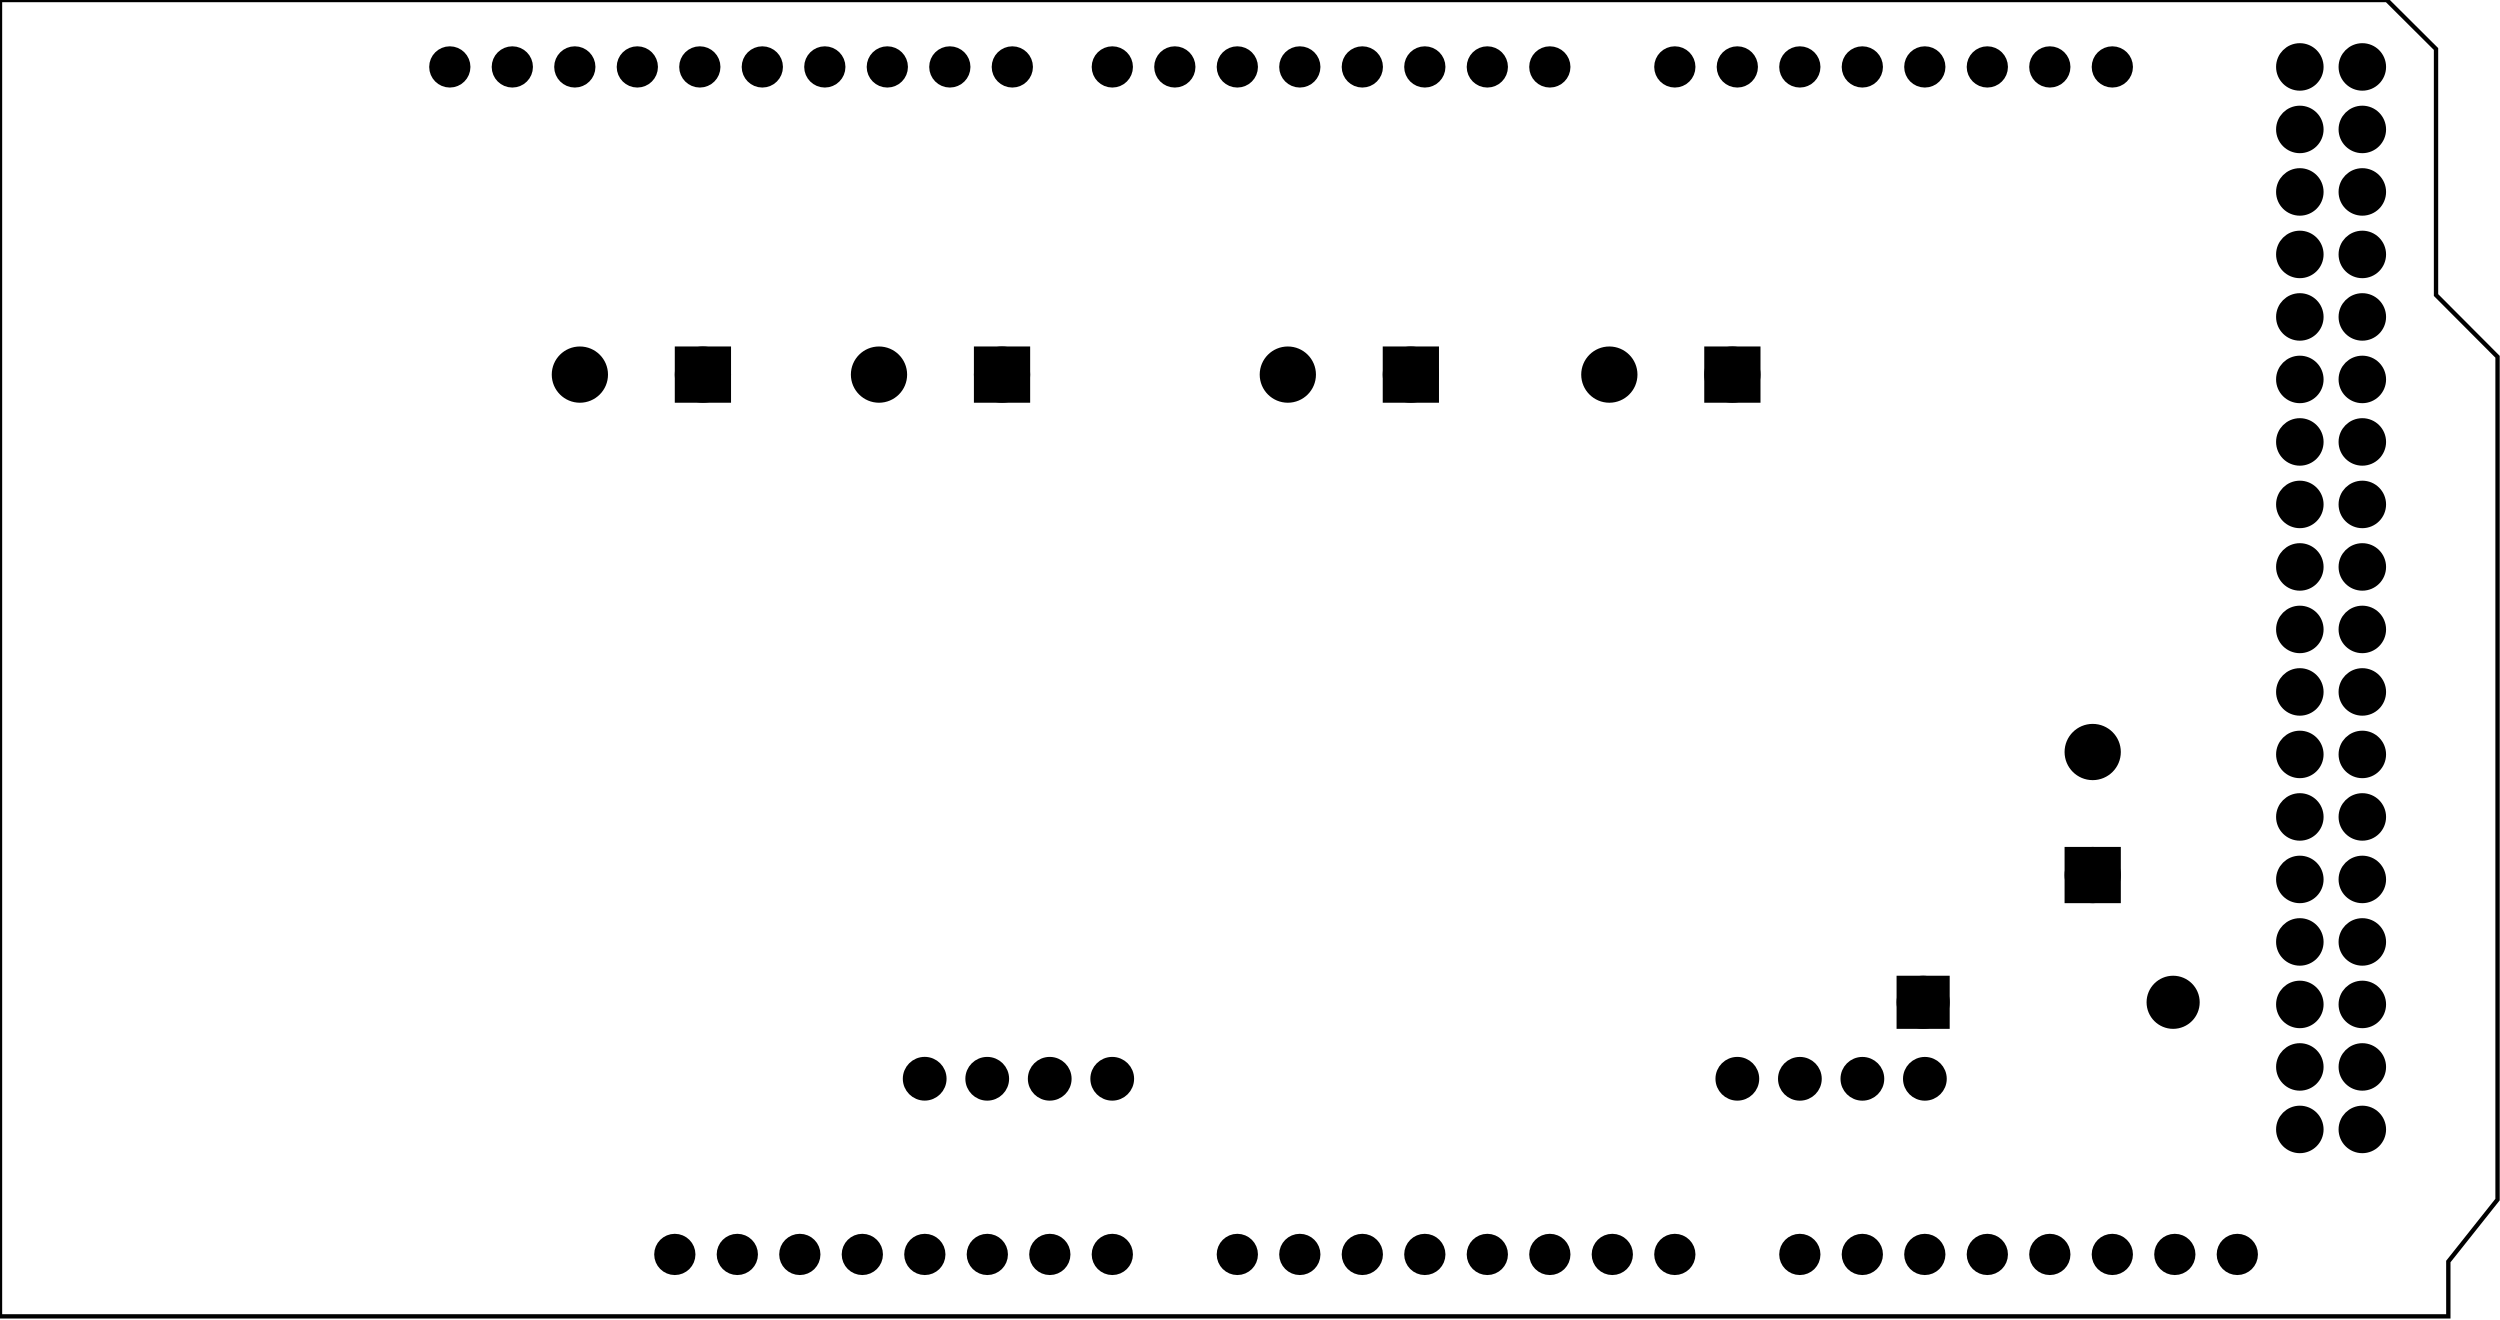
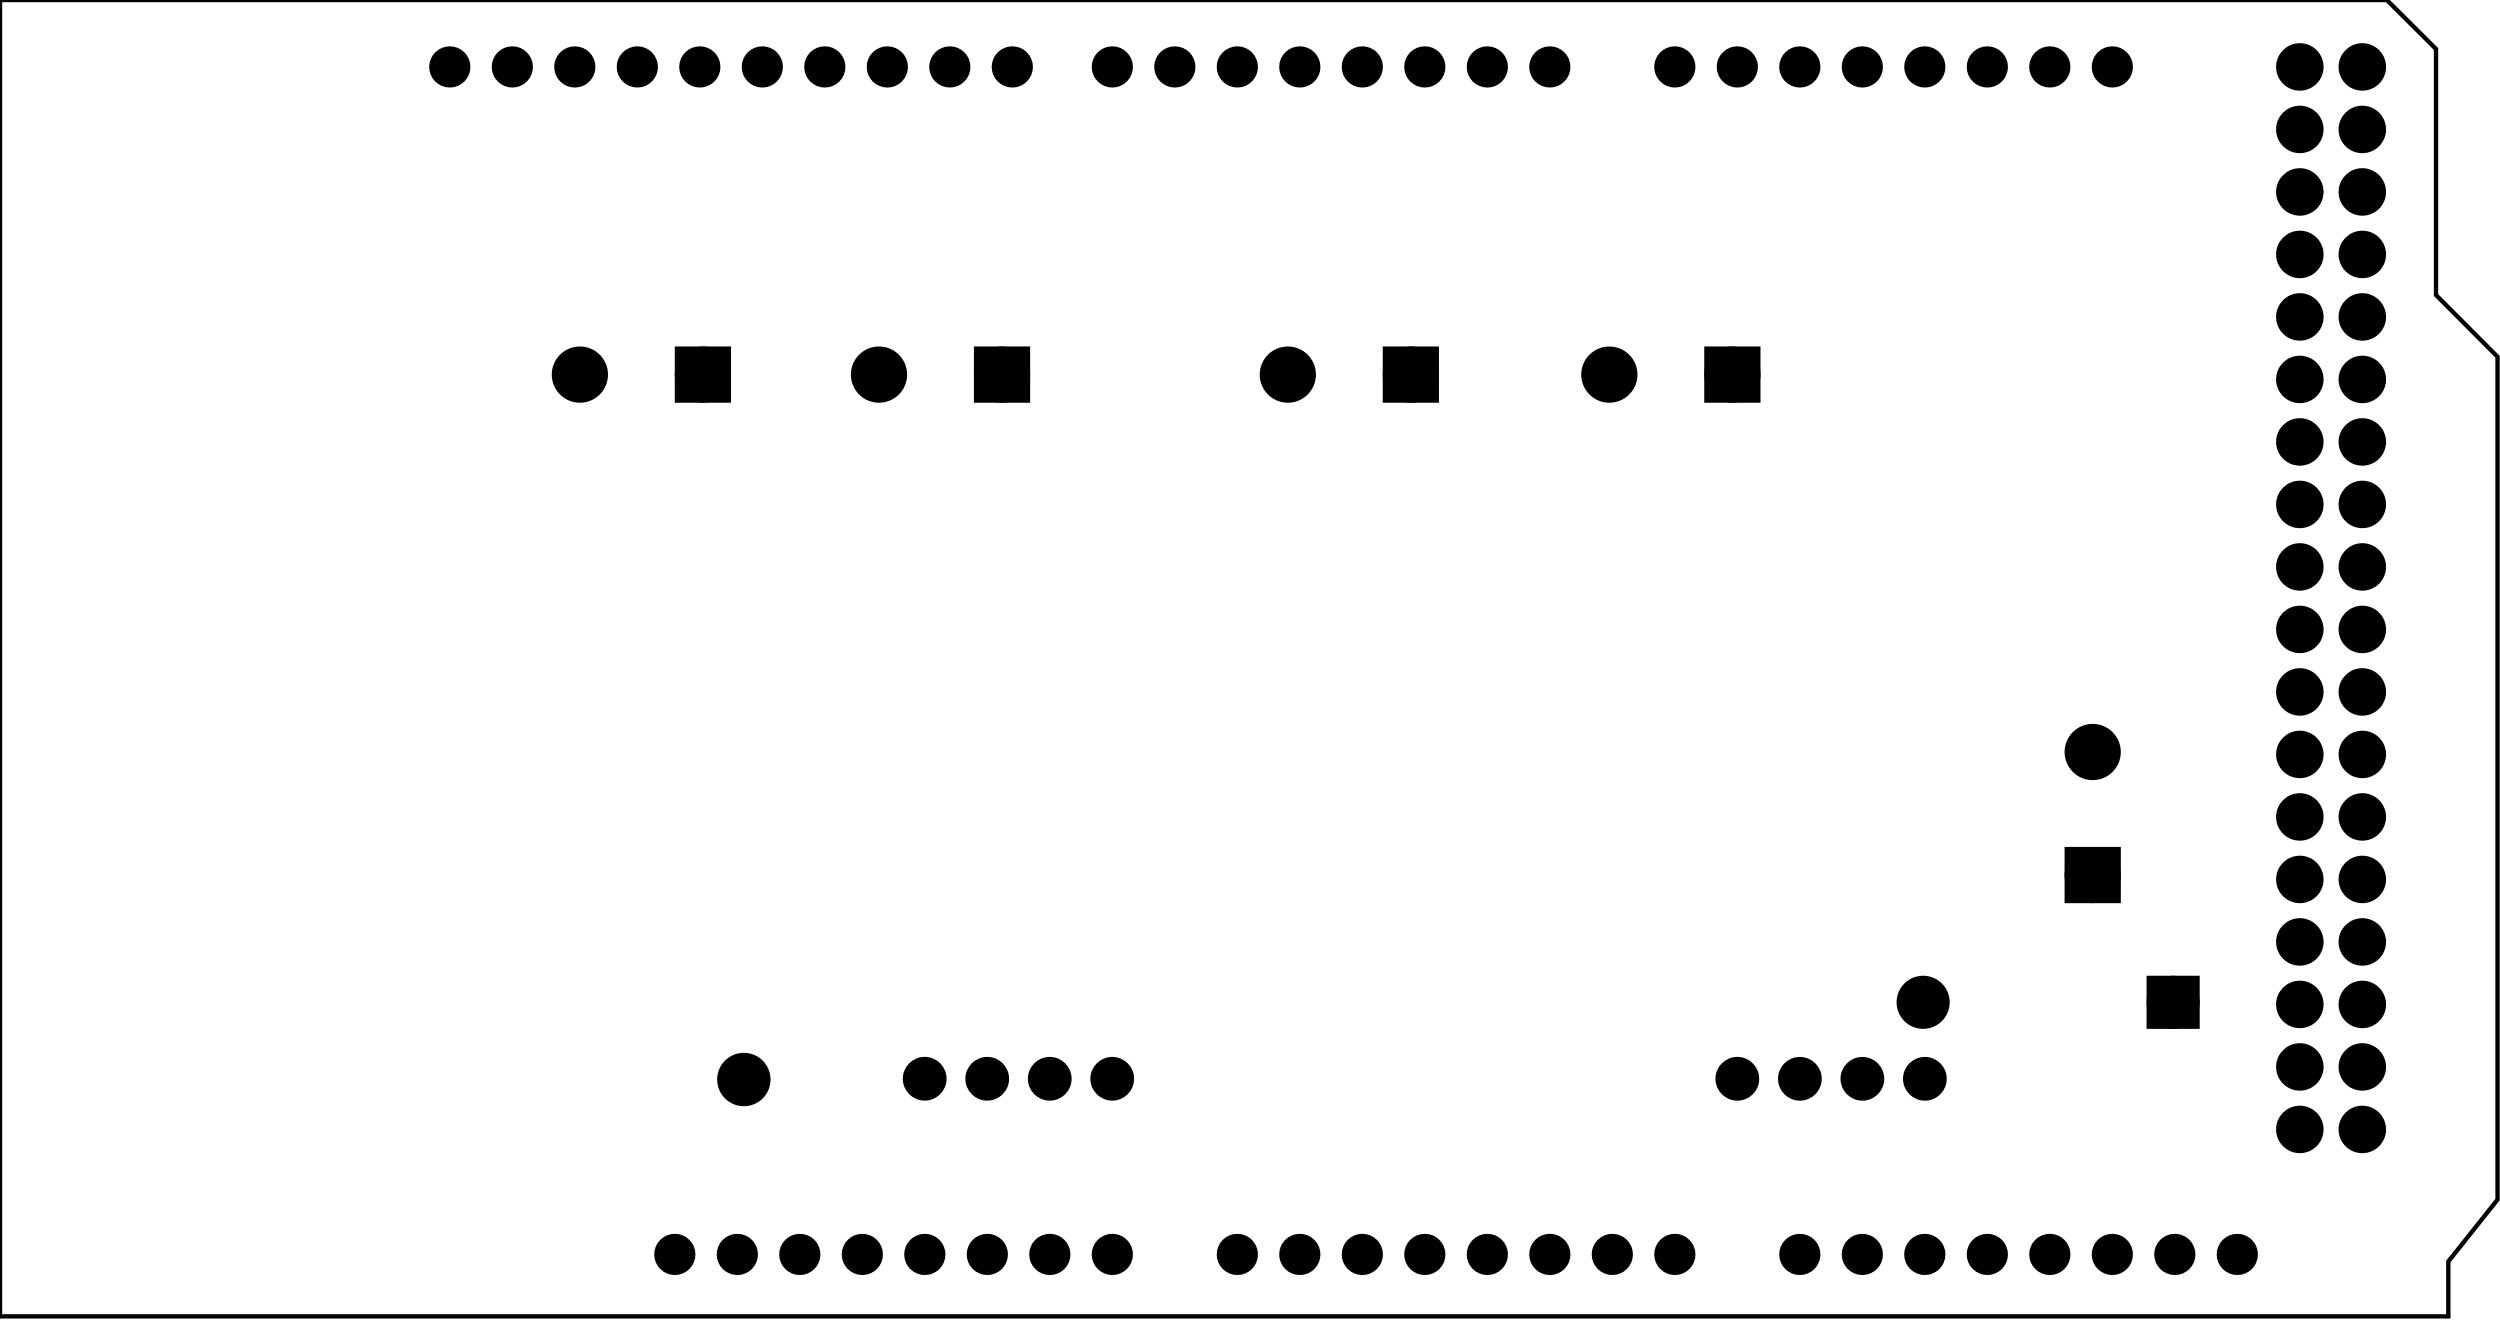
<svg xmlns="http://www.w3.org/2000/svg" width="4in" x="0in" version="1.2" y="0in" height="2.111in" viewBox="0 0 288 151.992" baseProfile="tiny">
  <g partID="323210">
    <g id="board">
      <path fill="none" stroke="black" fill-opacity="0.5" id="boardoutline" stroke-width="0.5" d="M280.63,33.99L280.63,5.646L274.961,0L0,0l0,151.645l282.047,0l0,-6.316l5.67,-7.137L287.717,41.1L280.63,33.99z" />
      <g id="hole_11_" />
      <g id="hole_10_" />
      <g id="hole_9_" />
      <g id="hole_8_" />
      <g id="hole_7_" />
      <g id="hole_6_" />
      <g id="ICSP1_1_" />
      <g id="ICSP2_1_" />
      <g id="Header_13_" />
      <g id="Header_12_" />
      <g id="Header_11_" />
      <g id="Header_10_" />
      <g id="Header_9_" />
      <g id="Header_8_" />
      <g id="Header_7_" />
      <g id="usbconnector_1_" />
    </g>
  </g>
  <g partID="323271">
    <g transform="translate(-1.4576,0.5104)">
      <g id="copper1">
        <g id="copper0">
          <circle fill="black" cx="215.998" cy="144" stroke="black" id="connector1pad" r="1.61" stroke-width="1.531" />
          <circle fill="black" cx="100.798" cy="144" stroke="black" id="connector257pad" r="1.61" stroke-width="1.531" />
          <circle fill="black" cx="223.196" cy="144" stroke="black" id="connector2pad" r="1.61" stroke-width="1.531" />
          <circle fill="black" cx="230.398" cy="144" stroke="black" id="connector3pad" r="1.61" stroke-width="1.531" />
          <circle fill="black" cx="237.597" cy="144" stroke="black" id="connector4pad" r="1.61" stroke-width="1.531" />
          <circle fill="black" cx="244.798" cy="144" stroke="black" id="connector5pad" r="1.61" stroke-width="1.531" />
          <circle fill="black" cx="266.398" cy="43.2" stroke="black" id="connector353pad" r="1.861" stroke-width="1.75" />
          <circle fill="black" cx="251.998" cy="144" stroke="black" id="connector6pad" r="1.61" stroke-width="1.531" />
          <circle fill="black" cx="259.196" cy="144" stroke="black" id="connector7pad" r="1.61" stroke-width="1.531" />
          <circle fill="black" cx="103.677" cy="7.2" stroke="black" id="connector241pad" r="1.61" stroke-width="1.531" />
          <circle fill="black" cx="143.998" cy="144" stroke="black" id="connector8pad" r="1.61" stroke-width="1.531" />
          <circle fill="black" cx="151.196" cy="144" stroke="black" id="connector9pad" r="1.61" stroke-width="1.531" />
          <circle fill="black" cx="158.398" cy="144" stroke="black" id="connector10pad" r="1.61" stroke-width="1.531" />
          <circle fill="black" cx="165.597" cy="144" stroke="black" id="connector11pad" r="1.61" stroke-width="1.531" />
          <circle fill="black" cx="266.398" cy="100.8" stroke="black" id="connector369pad" r="1.861" stroke-width="1.75" />
          <circle fill="black" cx="172.798" cy="144" stroke="black" id="connector12pad" r="1.61" stroke-width="1.531" />
          <circle fill="black" cx="179.998" cy="144" stroke="black" id="connector13pad" r="1.61" stroke-width="1.531" />
          <circle fill="black" cx="187.196" cy="144" stroke="black" id="connector14pad" r="1.61" stroke-width="1.531" />
          <circle fill="black" cx="194.398" cy="144" stroke="black" id="connector15pad" r="1.61" stroke-width="1.531" />
          <circle fill="black" cx="158.398" cy="7.2" stroke="black" id="connector265pad" r="1.61" stroke-width="1.531" />
          <circle fill="black" cx="266.398" cy="14.4" stroke="black" id="connector345pad" r="1.861" stroke-width="1.75" />
          <circle fill="black" cx="266.398" cy="72" stroke="black" id="connector361pad" r="1.861" stroke-width="1.75" />
          <circle fill="black" cx="266.398" cy="129.6" stroke="black" id="connector377pad" r="1.861" stroke-width="1.75" />
          <circle fill="black" cx="74.878" cy="7.2" stroke="black" id="connector237pad" r="1.61" stroke-width="1.531" />
          <circle fill="black" cx="129.597" cy="144" stroke="black" id="connector261pad" r="1.61" stroke-width="1.531" />
          <circle fill="black" cx="129.597" cy="7.2" stroke="black" id="connector269pad" r="1.61" stroke-width="1.531" />
          <circle fill="black" cx="266.398" cy="28.8" stroke="black" id="connector349pad" r="1.861" stroke-width="1.75" />
          <circle fill="black" cx="266.398" cy="57.6" stroke="black" id="connector357pad" r="1.861" stroke-width="1.75" />
          <circle fill="black" cx="266.398" cy="86.4" stroke="black" id="connector365pad" r="1.86" stroke-width="1.75" />
          <circle fill="black" cx="244.798" cy="7.2" stroke="black" id="connector46pad" r="1.61" stroke-width="1.531" />
          <circle fill="black" cx="266.398" cy="115.2" stroke="black" id="connector373pad" r="1.861" stroke-width="1.75" />
          <circle fill="black" cx="237.597" cy="7.2" stroke="black" id="connector47pad" r="1.61" stroke-width="1.531" />
          <circle fill="black" cx="230.398" cy="7.2" stroke="black" id="connector48pad" r="1.61" stroke-width="1.531" />
          <circle fill="black" cx="223.196" cy="7.2" stroke="black" id="connector49pad" r="1.61" stroke-width="1.531" />
          <circle fill="black" cx="215.998" cy="7.2" stroke="black" id="connector50pad" r="1.61" stroke-width="1.531" />
          <circle fill="black" cx="208.798" cy="7.2" stroke="black" id="connector51pad" r="1.61" stroke-width="1.531" />
          <circle fill="black" cx="201.597" cy="7.2" stroke="black" id="connector52pad" r="1.61" stroke-width="1.531" />
          <circle fill="black" cx="194.398" cy="7.2" stroke="black" id="connector53pad" r="1.61" stroke-width="1.531" />
          <circle fill="black" cx="60.477" cy="7.2" stroke="black" id="connector235pad" r="1.61" stroke-width="1.531" />
          <circle fill="black" cx="89.277" cy="7.2" stroke="black" id="connector239pad" r="1.61" stroke-width="1.531" />
          <circle fill="black" cx="118.077" cy="7.2" stroke="black" id="connector243pad" r="1.61" stroke-width="1.531" />
          <circle fill="black" cx="86.397" cy="144" stroke="black" id="connector255pad" r="1.61" stroke-width="1.531" />
          <circle fill="black" cx="115.197" cy="144" stroke="black" id="connector259pad" r="1.61" stroke-width="1.531" />
          <circle fill="black" cx="172.798" cy="7.2" stroke="black" id="connector263pad" r="1.61" stroke-width="1.531" />
          <circle fill="black" cx="143.998" cy="7.2" stroke="black" id="connector267pad" r="1.61" stroke-width="1.531" />
          <circle fill="black" cx="266.398" cy="7.2" stroke="black" id="connector343pad" r="1.861" stroke-width="1.75" />
          <circle fill="black" cx="266.398" cy="21.6" stroke="black" id="connector347pad" r="1.861" stroke-width="1.75" />
          <circle fill="black" cx="266.398" cy="36" stroke="black" id="connector351pad" r="1.861" stroke-width="1.75" />
          <circle fill="black" cx="266.398" cy="50.4" stroke="black" id="connector355pad" r="1.861" stroke-width="1.75" />
          <circle fill="black" cx="266.398" cy="64.8" stroke="black" id="connector359pad" r="1.861" stroke-width="1.75" />
          <circle fill="black" cx="266.398" cy="79.2" stroke="black" id="connector363pad" r="1.861" stroke-width="1.75" />
          <circle fill="black" cx="266.398" cy="93.6" stroke="black" id="connector367pad" r="1.861" stroke-width="1.75" />
          <circle fill="black" cx="266.398" cy="108" stroke="black" id="connector371pad" r="1.861" stroke-width="1.75" />
          <circle fill="black" cx="266.398" cy="122.4" stroke="black" id="connector375pad" r="1.86" stroke-width="1.75" />
          <circle fill="black" cx="53.276" cy="7.2" stroke="black" id="connector234pad" r="1.61" stroke-width="1.531" />
          <circle fill="black" cx="67.677" cy="7.2" stroke="black" id="connector236pad" r="1.61" stroke-width="1.531" />
          <circle fill="black" cx="82.077" cy="7.2" stroke="black" id="connector238pad" r="1.61" stroke-width="1.531" />
          <circle fill="black" cx="96.477" cy="7.2" stroke="black" id="connector240pad" r="1.61" stroke-width="1.531" />
          <circle fill="black" cx="110.878" cy="7.2" stroke="black" id="connector242pad" r="1.61" stroke-width="1.531" />
          <circle fill="black" cx="79.197" cy="144" stroke="black" id="connector254pad" r="1.61" stroke-width="1.531" />
          <circle fill="black" cx="93.597" cy="144" stroke="black" id="connector256pad" r="1.61" stroke-width="1.531" />
          <circle fill="black" cx="107.998" cy="144" stroke="black" id="connector258pad" r="1.61" stroke-width="1.531" />
          <circle fill="black" cx="122.397" cy="144" stroke="black" id="connector260pad" r="1.61" stroke-width="1.531" />
          <circle fill="black" cx="179.998" cy="7.2" stroke="black" id="connector262pad" r="1.61" stroke-width="1.531" />
          <circle fill="black" cx="165.597" cy="7.2" stroke="black" id="connector264pad" r="1.61" stroke-width="1.531" />
          <circle fill="black" cx="151.196" cy="7.2" stroke="black" id="connector266pad" r="1.61" stroke-width="1.531" />
          <circle fill="black" cx="136.798" cy="7.2" stroke="black" id="connector268pad" r="1.61" stroke-width="1.531" />
          <circle fill="black" cx="273.597" cy="7.2" stroke="black" id="connector344pad" r="1.861" stroke-width="1.75" />
          <circle fill="black" cx="273.597" cy="14.4" stroke="black" id="connector346pad" r="1.861" stroke-width="1.75" />
          <circle fill="black" cx="273.597" cy="21.6" stroke="black" id="connector348pad" r="1.861" stroke-width="1.75" />
          <circle fill="black" cx="273.597" cy="28.8" stroke="black" id="connector350pad" r="1.861" stroke-width="1.75" />
          <circle fill="black" cx="273.597" cy="36" stroke="black" id="connector352pad" r="1.861" stroke-width="1.75" />
          <circle fill="black" cx="273.597" cy="43.2" stroke="black" id="connector354pad" r="1.861" stroke-width="1.75" />
          <circle fill="black" cx="273.597" cy="50.4" stroke="black" id="connector356pad" r="1.861" stroke-width="1.75" />
          <circle fill="black" cx="273.597" cy="57.6" stroke="black" id="connector358pad" r="1.861" stroke-width="1.75" />
          <circle fill="black" cx="273.597" cy="64.8" stroke="black" id="connector360pad" r="1.861" stroke-width="1.75" />
          <circle fill="black" cx="273.597" cy="72" stroke="black" id="connector362pad" r="1.861" stroke-width="1.75" />
          <circle fill="black" cx="273.597" cy="79.2" stroke="black" id="connector364pad" r="1.861" stroke-width="1.75" />
          <circle fill="black" cx="273.597" cy="86.4" stroke="black" id="connector366pad" r="1.86" stroke-width="1.75" />
          <circle fill="black" cx="273.597" cy="93.6" stroke="black" id="connector368pad" r="1.861" stroke-width="1.75" />
          <circle fill="black" cx="273.597" cy="100.8" stroke="black" id="connector370pad" r="1.861" stroke-width="1.75" />
          <circle fill="black" cx="273.597" cy="108" stroke="black" id="connector372pad" r="1.861" stroke-width="1.75" />
          <circle fill="black" cx="273.597" cy="115.2" stroke="black" id="connector374pad" r="1.861" stroke-width="1.75" />
          <circle fill="black" cx="273.597" cy="122.4" stroke="black" id="connector376pad" r="1.86" stroke-width="1.75" />
          <circle fill="black" cx="273.597" cy="129.6" stroke="black" id="connector378pad" r="1.861" stroke-width="1.75" />
          <circle fill="black" cx="208.798" cy="144" stroke="black" id="connector0pad" r="1.61" stroke-width="1.531" />
        </g>
      </g>
    </g>
  </g>
  <g partID="303051">
    <g transform="translate(171.418,28.7548)">
      <g transform="matrix(0,1,-1,0,0,0)">
        <g id="copper1">
          <g id="copper0">
            <rect width="4.32" x="12.24" y="6.727" fill="black" height="4.32" stroke="black" id="square" stroke-width="2.16" />
            <circle fill="black" cx="14.4" cy="8.887" stroke="black" id="connector0pin" r="2.16" stroke-width="2.16" />
            <circle fill="black" cx="14.4" cy="23.06" stroke="black" id="connector1pin" r="2.16" stroke-width="2.16" />
          </g>
        </g>
      </g>
    </g>
  </g>
  <g partID="303031">
    <g transform="translate(89.8622,28.7548)">
      <g transform="matrix(0,1,-1,0,0,0)">
        <g id="copper1">
          <g id="copper0">
            <rect width="4.32" x="12.24" y="6.727" fill="black" height="4.32" stroke="black" id="square" stroke-width="2.16" />
            <circle fill="black" cx="14.4" cy="8.887" stroke="black" id="connector0pin" r="2.16" stroke-width="2.16" />
            <circle fill="black" cx="14.4" cy="23.06" stroke="black" id="connector1pin" r="2.16" stroke-width="2.16" />
          </g>
        </g>
      </g>
    </g>
  </g>
  <g partID="303011">
    <g transform="translate(124.321,28.7548)">
      <g transform="matrix(0,1,-1,0,0,0)">
        <g id="copper1">
          <g id="copper0">
            <rect width="4.32" x="12.24" y="6.727" fill="black" height="4.32" stroke="black" id="square" stroke-width="2.16" />
            <circle fill="black" cx="14.4" cy="8.887" stroke="black" id="connector0pin" r="2.16" stroke-width="2.16" />
            <circle fill="black" cx="14.4" cy="23.06" stroke="black" id="connector1pin" r="2.16" stroke-width="2.16" />
          </g>
        </g>
      </g>
    </g>
  </g>
  <g partID="302831">
    <g transform="translate(208.456,28.7548)">
      <g transform="matrix(0,1,-1,0,0,0)">
        <g id="copper1">
          <g id="copper0">
            <rect width="4.32" x="12.24" y="6.727" fill="black" height="4.32" stroke="black" id="square" stroke-width="2.16" />
            <circle fill="black" cx="14.4" cy="8.887" stroke="black" id="connector0pin" r="2.16" stroke-width="2.16" />
            <circle fill="black" cx="14.4" cy="23.06" stroke="black" id="connector1pin" r="2.16" stroke-width="2.16" />
          </g>
        </g>
      </g>
    </g>
  </g>
  <g partID="310741">
    <g transform="translate(225.706,128.238)">
      <g transform="matrix(-1,0,0,-1,0,0)">
        <g transform="matrix(0, -1, 1, 0, 0, 7.92)">
          <g id="copper1">
            <g gorn="0.6.0.0.0">
              <circle fill="black" cx="3.96" gorn="0.6.0.0.0.0" cy="3.96" stroke="black" r="1.764" id="connector0pin" stroke-width="1.512" />
              <circle fill="black" cx="3.96" gorn="0.6.0.0.0.1" cy="11.16" stroke="black" r="1.764" id="connector1pin" stroke-width="1.512" />
              <circle fill="black" cx="3.96" gorn="0.6.0.0.0.2" cy="18.36" stroke="black" r="1.764" id="connector2pin" stroke-width="1.512" />
              <g transform="matrix(1, 0, 0, 1, -0.00392136, 7.20444)">
                <g>
                  <g>
                    <circle fill="black" cx="3.96" gorn="0.6.0.0.0.3.0.0" cy="18.36" stroke="black" r="1.764" id="connector4pin" stroke-width="1.512" />
                  </g>
                </g>
              </g>
              <g transform="matrix(1, 0, 0, 1, -0.00323675, 93.6177)">
                <g>
                  <g>
                    <circle fill="black" cx="3.96" gorn="0.6.0.0.0.4.0.0" cy="3.96" stroke="black" r="1.764" id="connector5pin" stroke-width="1.512" />
                  </g>
                </g>
              </g>
              <g transform="matrix(1, 0, 0, 1, -0.00323675, 93.6177)">
                <g>
                  <g>
                    <circle fill="black" cx="3.96" gorn="0.6.0.0.0.5.0.0" cy="11.16" stroke="black" r="1.764" id="connector6pin" stroke-width="1.512" />
                  </g>
                </g>
              </g>
              <g transform="matrix(1, 0, 0, 1, -0.00323675, 93.6177)">
                <g>
                  <g>
                    <circle fill="black" cx="3.96" gorn="0.6.0.0.0.6.0.0" cy="18.36" stroke="black" r="1.764" id="connector7pin" stroke-width="1.512" />
                  </g>
                </g>
              </g>
              <g transform="matrix(1, 0, 0, 1, -0.00715812, 100.822)">
                <g>
                  <g>
                    <circle fill="black" cx="3.96" gorn="0.6.0.0.0.7.0.0" cy="18.36" stroke="black" r="1.764" id="connector8pin" stroke-width="1.512" />
                  </g>
                </g>
              </g>
            </g>
          </g>
        </g>
      </g>
    </g>
  </g>
-   <g partID="352192">
-     <g transform="translate(253.045,118.56)">
+   <g partID="585911">
+     <g transform="translate(81.3746,120.044)">
+       <g id="copper1">
+         <circle fill="black" cx="4.316" cy="4.316" stroke="black" r="1.996" id="connector0pin" stroke-width="2.16" />
+       </g>
+     </g>
+   </g>
+   <g partID="586141">
+     <g transform="translate(253.045,118.561)">
      <g transform="matrix(-1,0,0,-1,0,0)">
-         <g flipped="1" id="copper1">
-           <g transform="matrix(-1, 0, 0, 1, 34.2, 0)">
-             <g>
-               <g>
-                 <g id="">
-                   <rect width="3.96" x="0.72" y="1.116" fill="black" height="3.96" stroke="black" stroke-width="2.16" />
-                   <circle fill="black" cx="2.7" cy="3.096" stroke="black" r="1.98" id="connector0pin" stroke-width="2.16" />
-                   <circle fill="black" cx="31.5" cy="3.096" stroke="black" r="1.98" id="connector1pin" stroke-width="2.16" />
-                 </g>
-               </g>
-             </g>
-           </g>
-         </g>
-       </g>
-     </g>
-   </g>
-   <g partID="355842">
+         <g id="copper1">
+           <rect width="3.96" x="0.72" y="1.116" fill="black" height="3.96" stroke="black" stroke-width="2.16" />
+           <circle fill="black" cx="2.7" cy="3.096" stroke="black" r="1.98" id="connector0pin" stroke-width="2.16" />
+           <circle fill="black" cx="31.5" cy="3.096" stroke="black" r="1.98" id="connector1pin" stroke-width="2.16" />
+         </g>
+       </g>
+     </g>
+   </g>
+   <g partID="586161">
    <g transform="translate(255.479,109.692)">
      <g transform="matrix(-1,0,0,-1,0,0)">
        <g id="copper1">
          <g id="copper0">
            <rect width="4.32" x="12.24" y="6.727" fill="black" height="4.32" stroke="black" id="square" stroke-width="2.16" />
            <circle fill="black" cx="14.4" cy="8.887" stroke="black" id="connector0pin" r="2.16" stroke-width="2.16" />
            <circle fill="black" cx="14.4" cy="23.06" stroke="black" id="connector1pin" r="2.16" stroke-width="2.16" />
          </g>
        </g>
      </g>
    </g>
  </g>
</svg>
